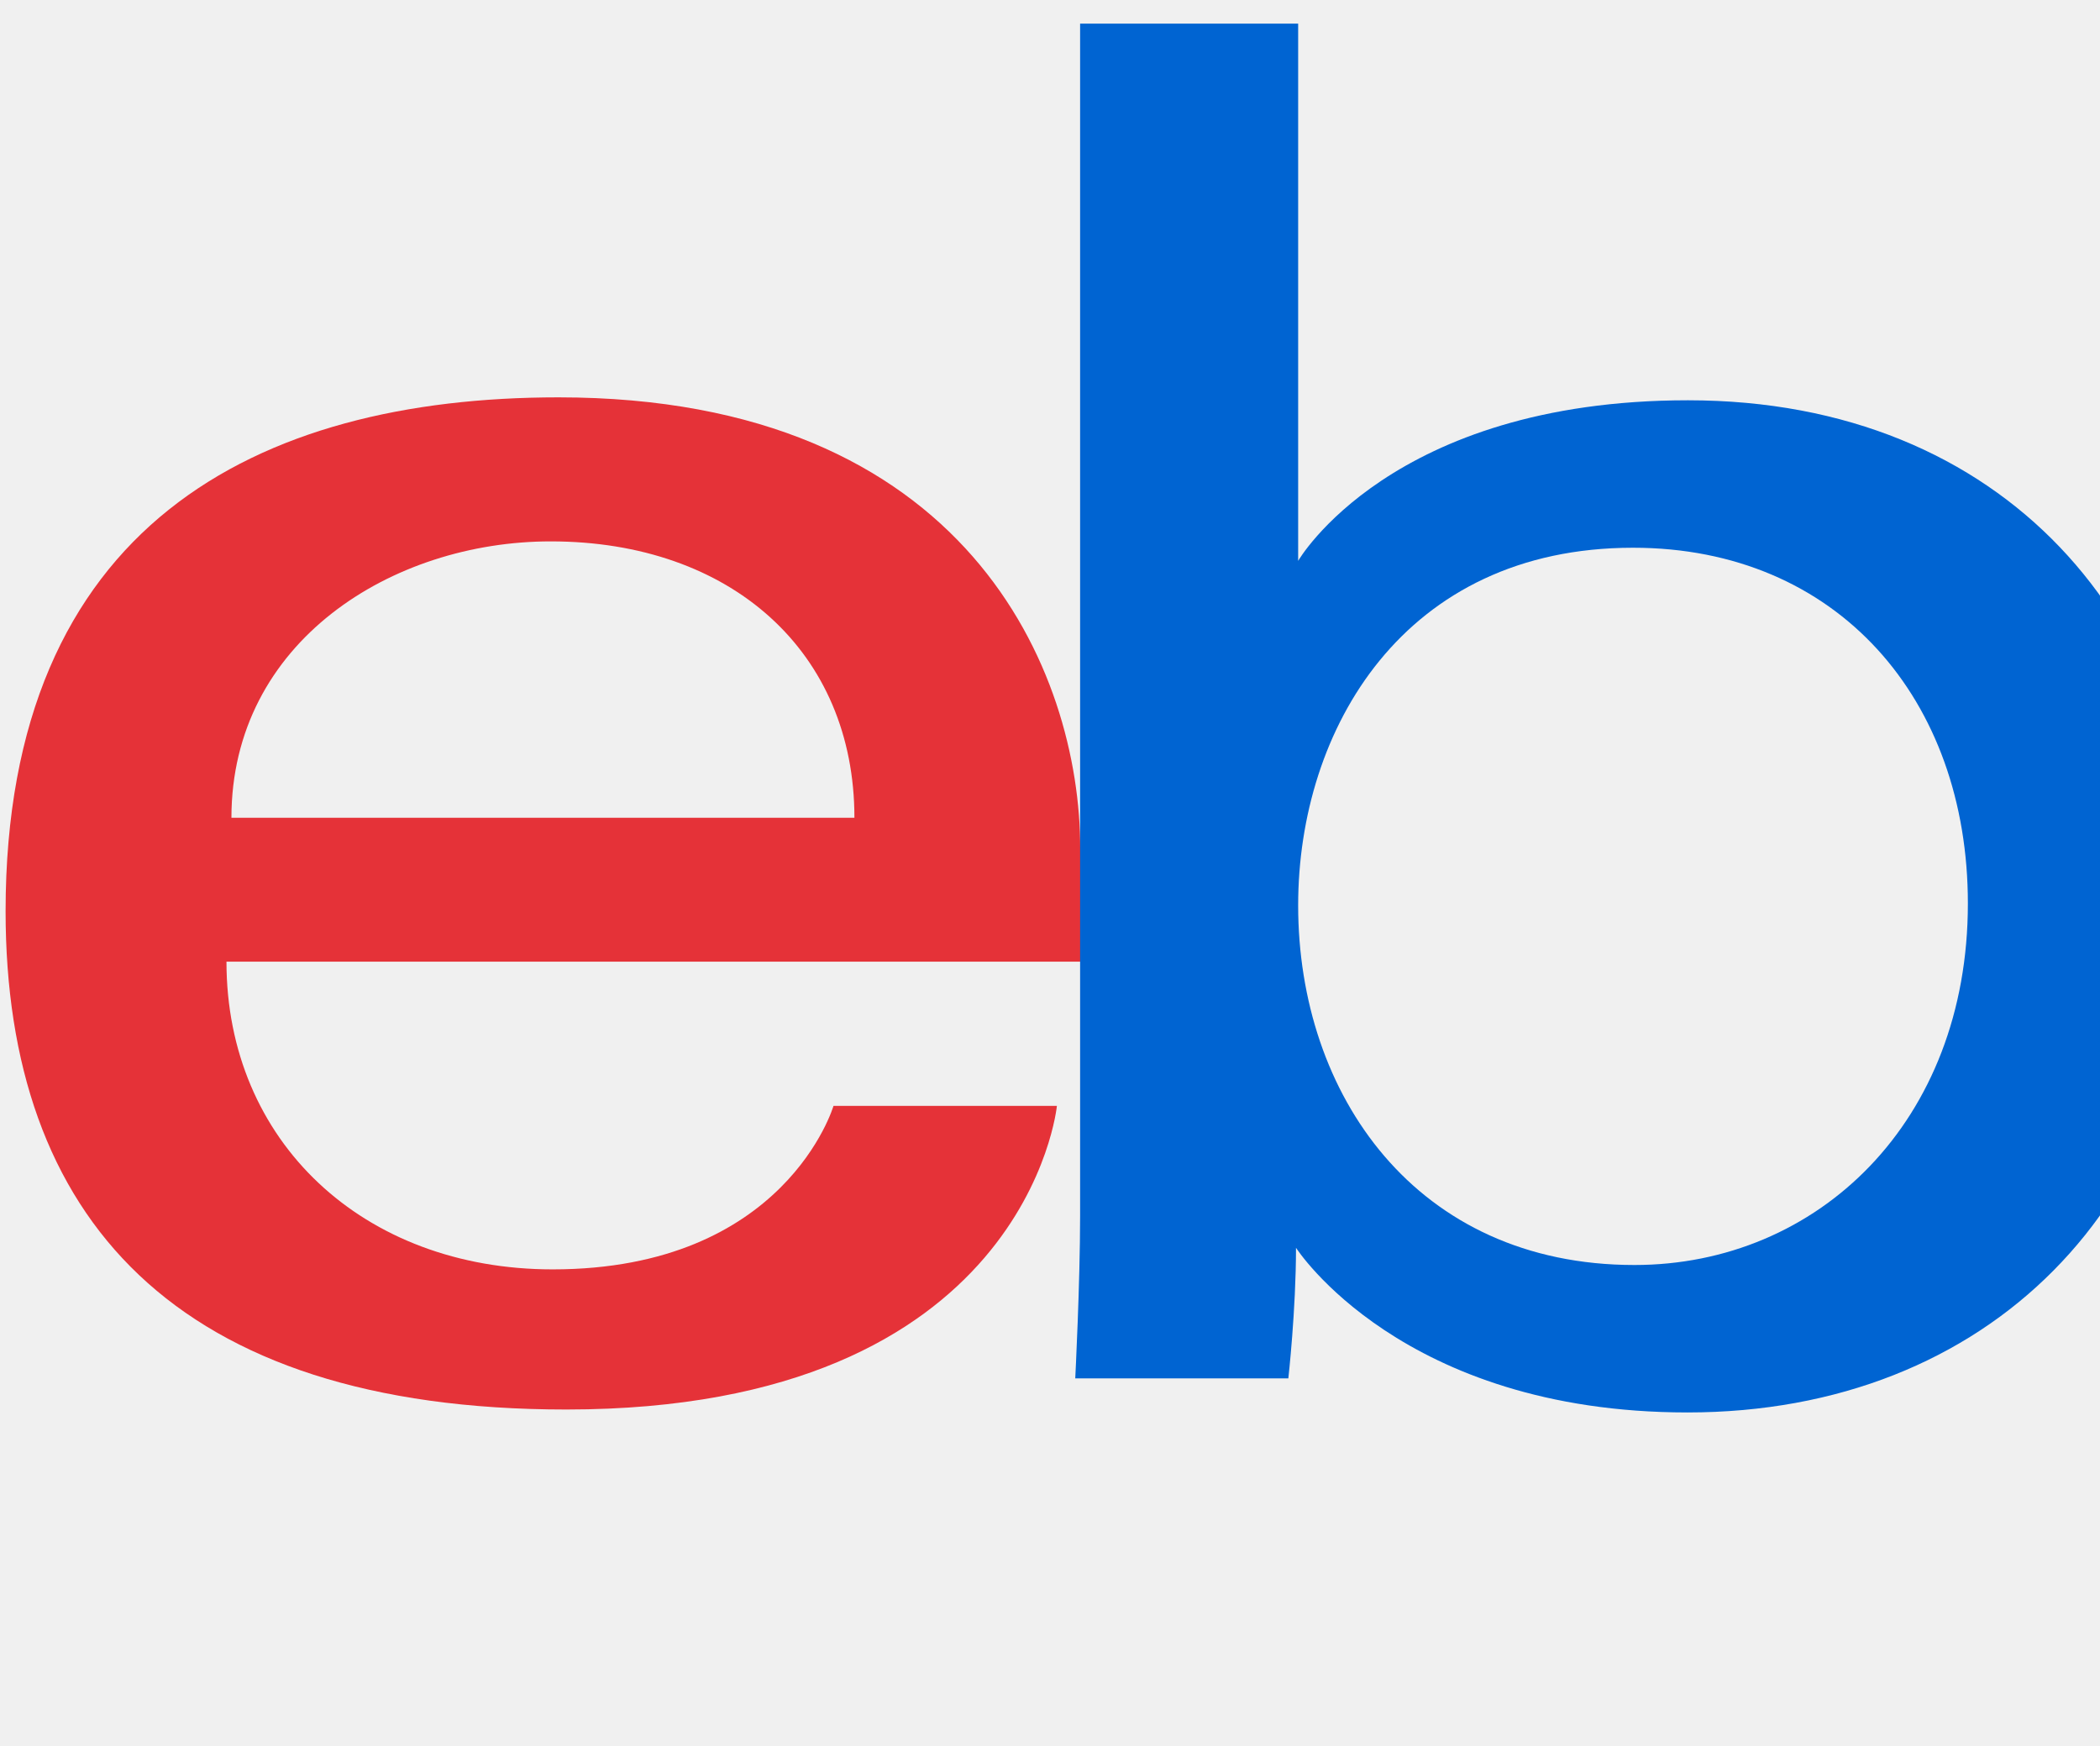
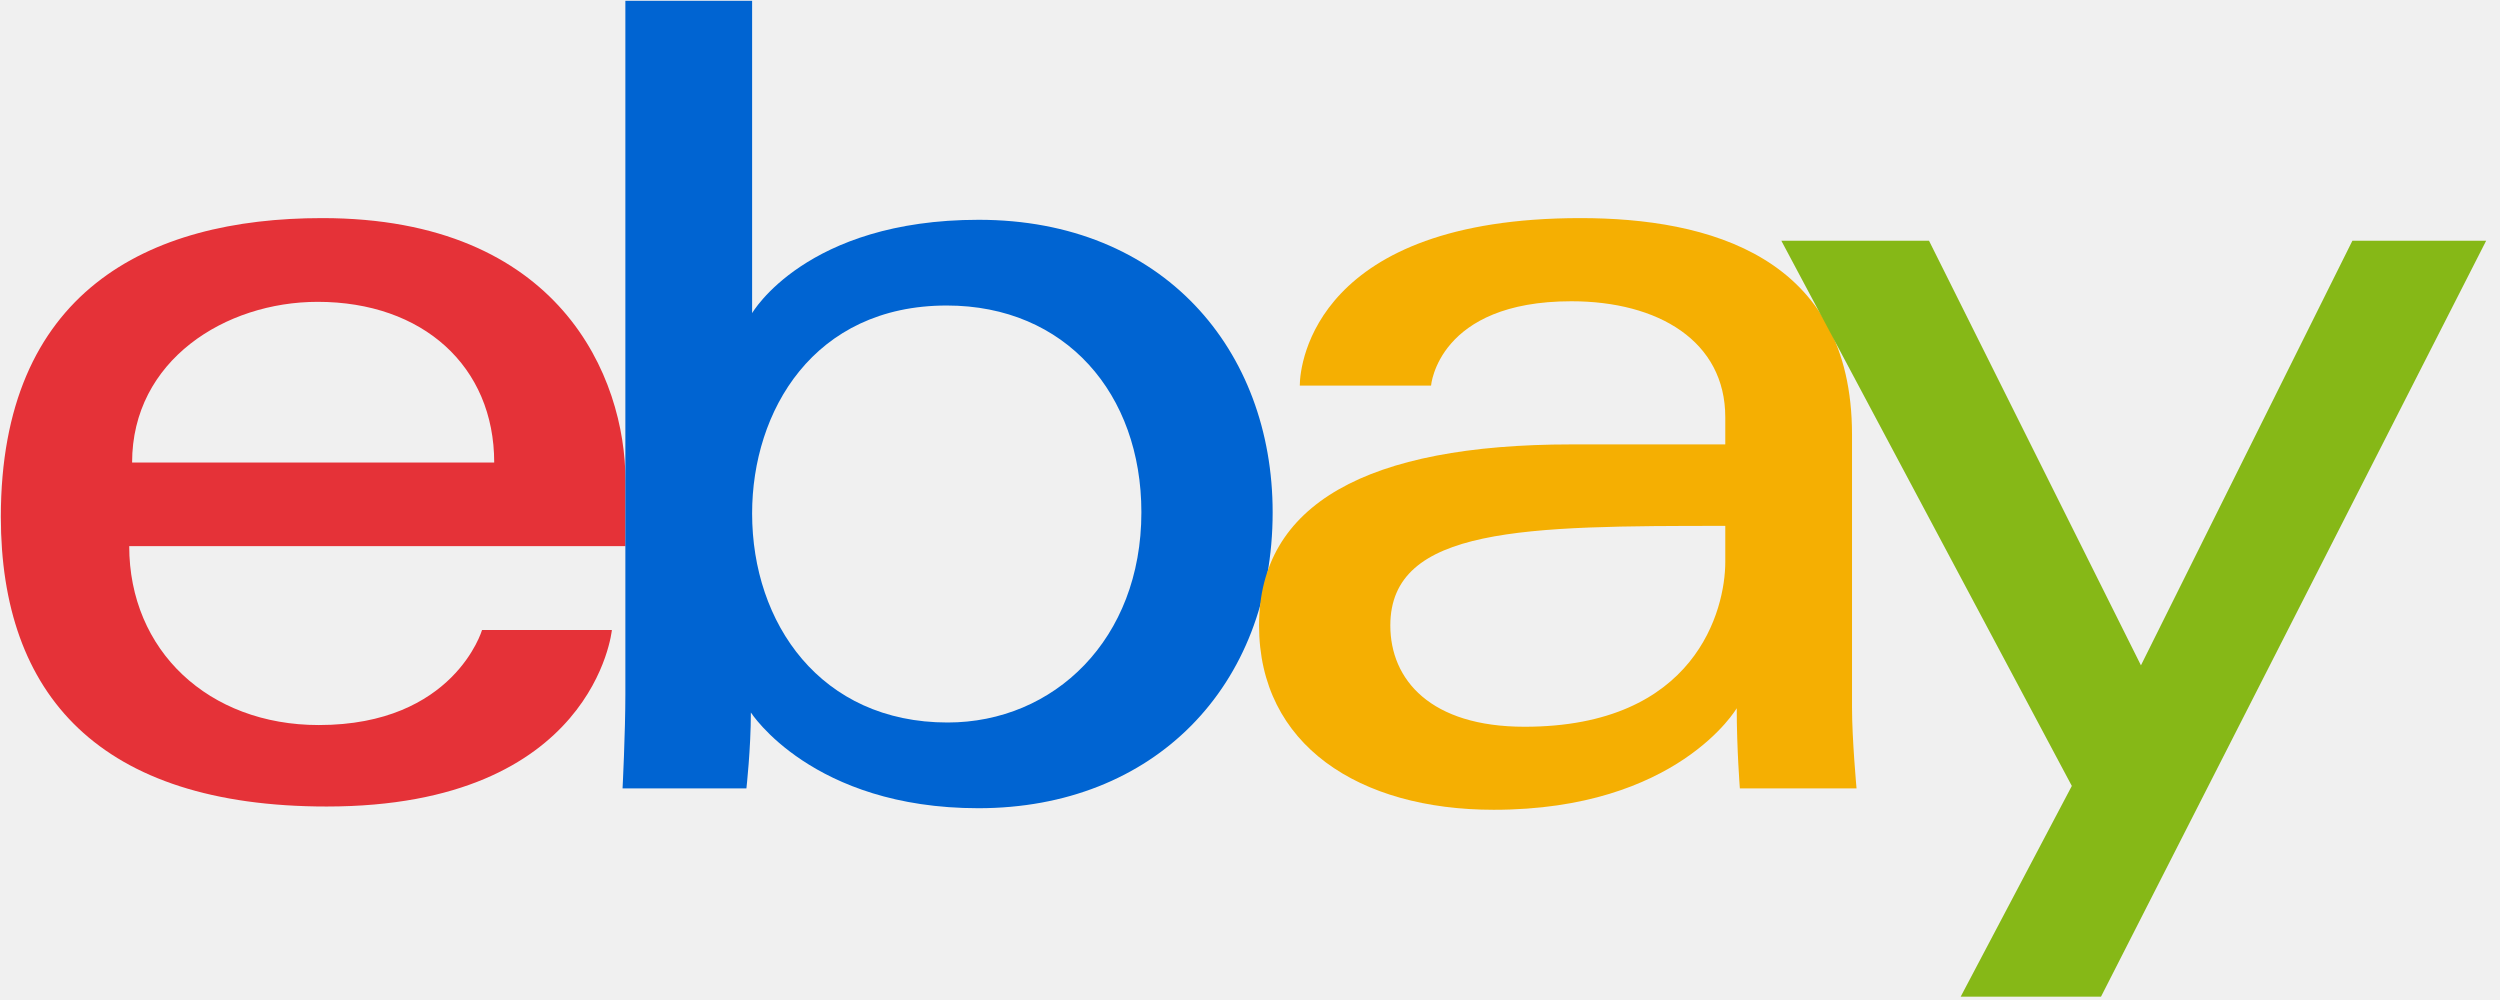
- <svg xmlns="http://www.w3.org/2000/svg" width="83" height="69" viewBox="0 0 83 69" fill="none">
-   <g clip-path="url(#clip0_40_925)">
-     <path d="M22.074 15.708C10.154 15.708 0.221 20.765 0.221 36.023C0.221 48.11 6.9 55.721 22.382 55.721C40.605 55.721 41.773 43.717 41.773 43.717H32.943C32.943 43.717 31.05 50.181 21.843 50.181C14.345 50.181 8.951 45.116 8.951 38.016H42.696V33.56C42.696 26.536 38.237 15.708 22.074 15.708ZM21.766 21.402C28.904 21.402 33.77 25.775 33.77 32.329H9.147C9.147 25.371 15.498 21.402 21.766 21.402Z" fill="#E53238" />
-     <path d="M42.69 0.934V48.059C42.69 50.734 42.498 54.49 42.498 54.49H50.92C50.92 54.49 51.223 51.792 51.223 49.327C51.223 49.327 55.383 55.837 66.697 55.837C78.611 55.837 86.704 47.565 86.704 35.715C86.704 24.691 79.27 15.824 66.716 15.824C54.961 15.824 51.308 22.172 51.308 22.172V0.934H42.69ZM64.543 21.653C72.633 21.653 77.778 27.657 77.778 35.715C77.778 44.355 71.836 50.008 64.6 50.008C55.965 50.008 51.308 43.266 51.308 35.792C51.308 28.827 55.487 21.653 64.543 21.653Z" fill="#0064D2" />
+ <svg xmlns="http://www.w3.org/2000/svg" width="170" height="68" viewBox="0 0 170 68" fill="none">
+   <g clip-path="url(#clip0_193_574)">
+     <path d="M21.91 14.831C9.99 14.831 0.057 19.888 0.057 35.145C0.057 47.232 6.736 54.843 22.218 54.843C40.44 54.843 41.608 42.84 41.608 42.84H32.779C32.779 42.84 30.886 49.303 21.679 49.303C14.181 49.303 8.787 44.238 8.787 37.138H42.532V32.682C42.532 25.658 38.073 14.831 21.91 14.831V14.831ZM21.602 20.525C28.74 20.525 33.606 24.897 33.606 31.451H8.983C8.983 24.494 15.334 20.525 21.602 20.525V20.525Z" fill="#E53238" />
+     <path d="M42.525 0.056V47.181C42.525 49.856 42.334 53.612 42.334 53.612H50.756C50.756 53.612 51.059 50.915 51.059 48.449C51.059 48.449 55.219 54.959 66.533 54.959C78.447 54.959 86.54 46.687 86.54 34.837C86.54 23.812 79.106 14.946 66.552 14.946C54.797 14.946 51.144 21.294 51.144 21.294V0.056H42.525ZM64.379 20.775C72.469 20.775 77.614 26.779 77.614 34.837C77.614 43.477 71.672 49.13 64.436 49.13C55.801 49.13 51.144 42.388 51.144 34.914C51.144 27.95 55.323 20.775 64.379 20.775Z" fill="#0064D2" />
+     <path d="M107.469 14.831C89.537 14.831 88.386 24.65 88.386 26.219H97.312C97.312 26.219 97.78 20.486 106.854 20.486C112.75 20.486 117.319 23.185 117.319 28.373V30.22H106.854C92.961 30.22 85.616 34.284 85.616 42.532C85.616 50.648 92.403 55.065 101.573 55.065C114.072 55.065 118.098 48.159 118.098 48.159C118.098 50.906 118.31 53.612 118.31 53.612H126.245C126.245 53.612 125.937 50.257 125.937 48.111V29.556C125.937 17.391 116.124 14.831 107.469 14.831V14.831ZM117.319 35.76V38.223C117.319 41.434 115.337 49.419 103.67 49.419C97.281 49.419 94.542 46.23 94.542 42.532C94.542 35.804 103.767 35.76 117.319 35.76V35.76Z" fill="#F5AF02" />
+     <path d="M121.131 16.371H131.173L145.584 45.243L159.962 16.371H169.058L142.869 67.772H133.327L140.884 53.444L121.131 16.371Z" fill="#86B817" />
  </g>
  <defs>
-     <clipPath id="clip0_40_925">
-       <rect width="169.114" height="67.829" fill="white" transform="translate(0.164062 0.87793)" />
+     <clipPath id="clip0_193_574">
+       <rect width="169.114" height="67.829" fill="white" />
    </clipPath>
  </defs>
</svg>
